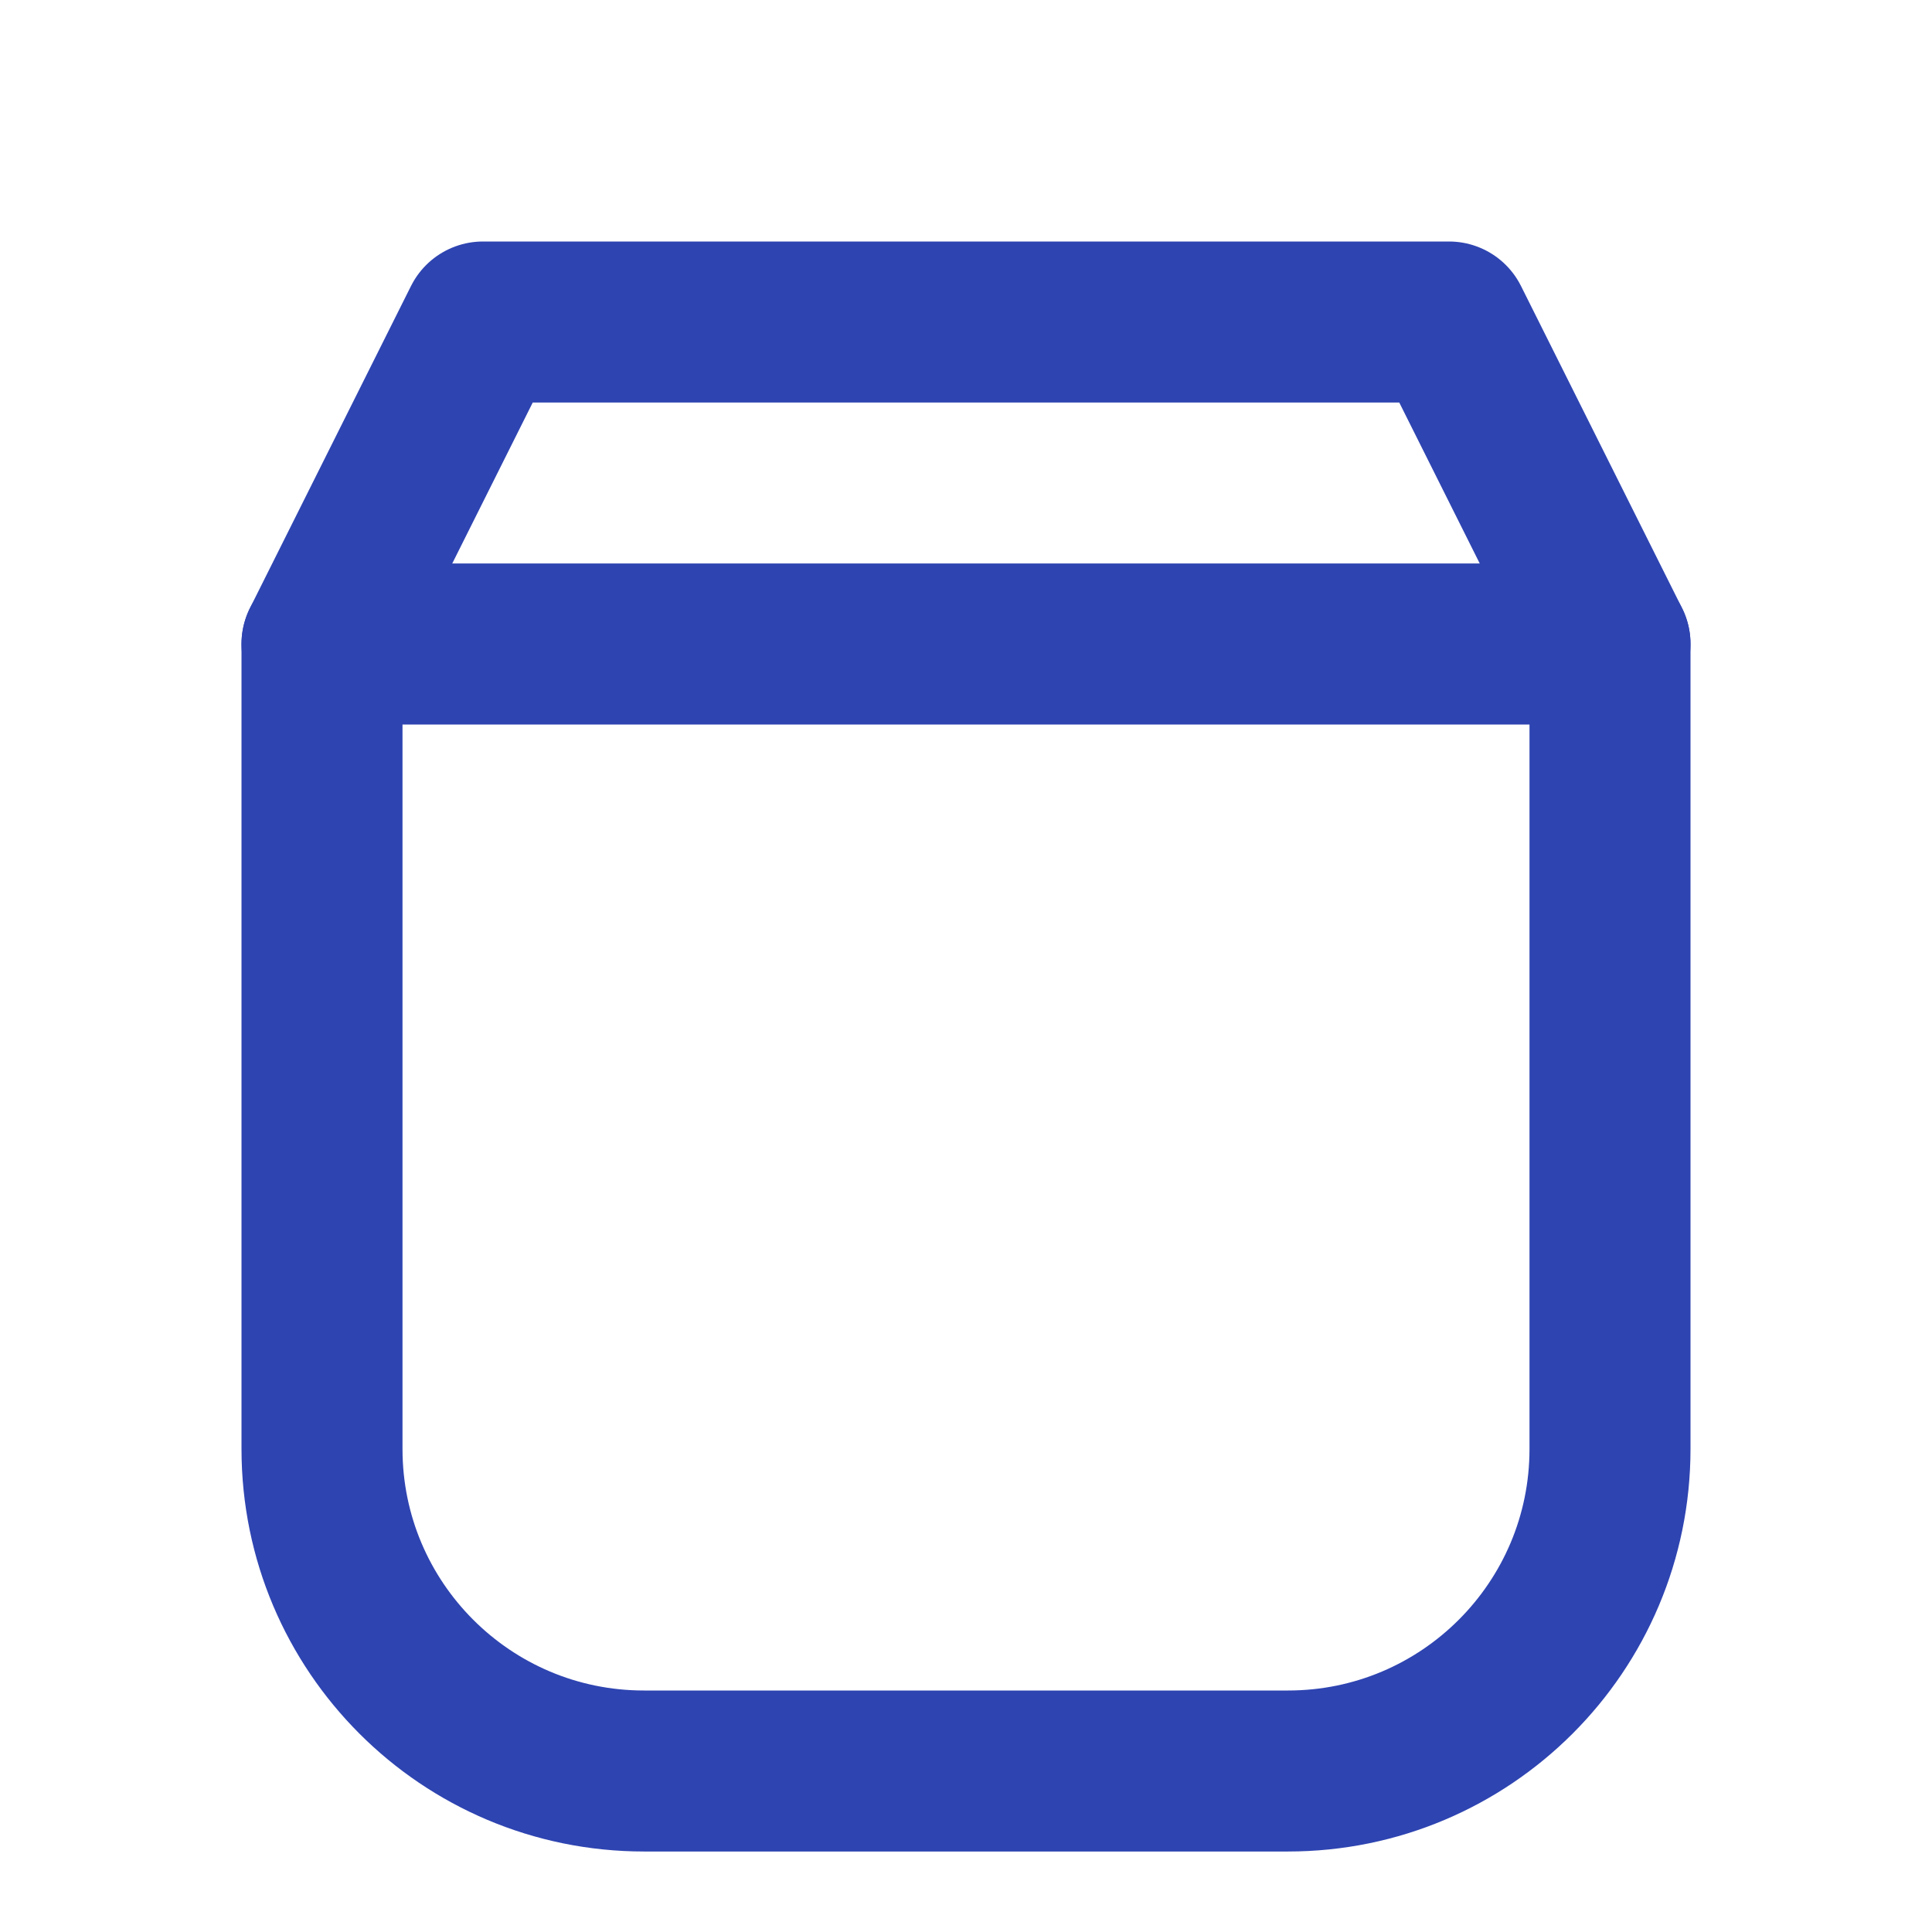
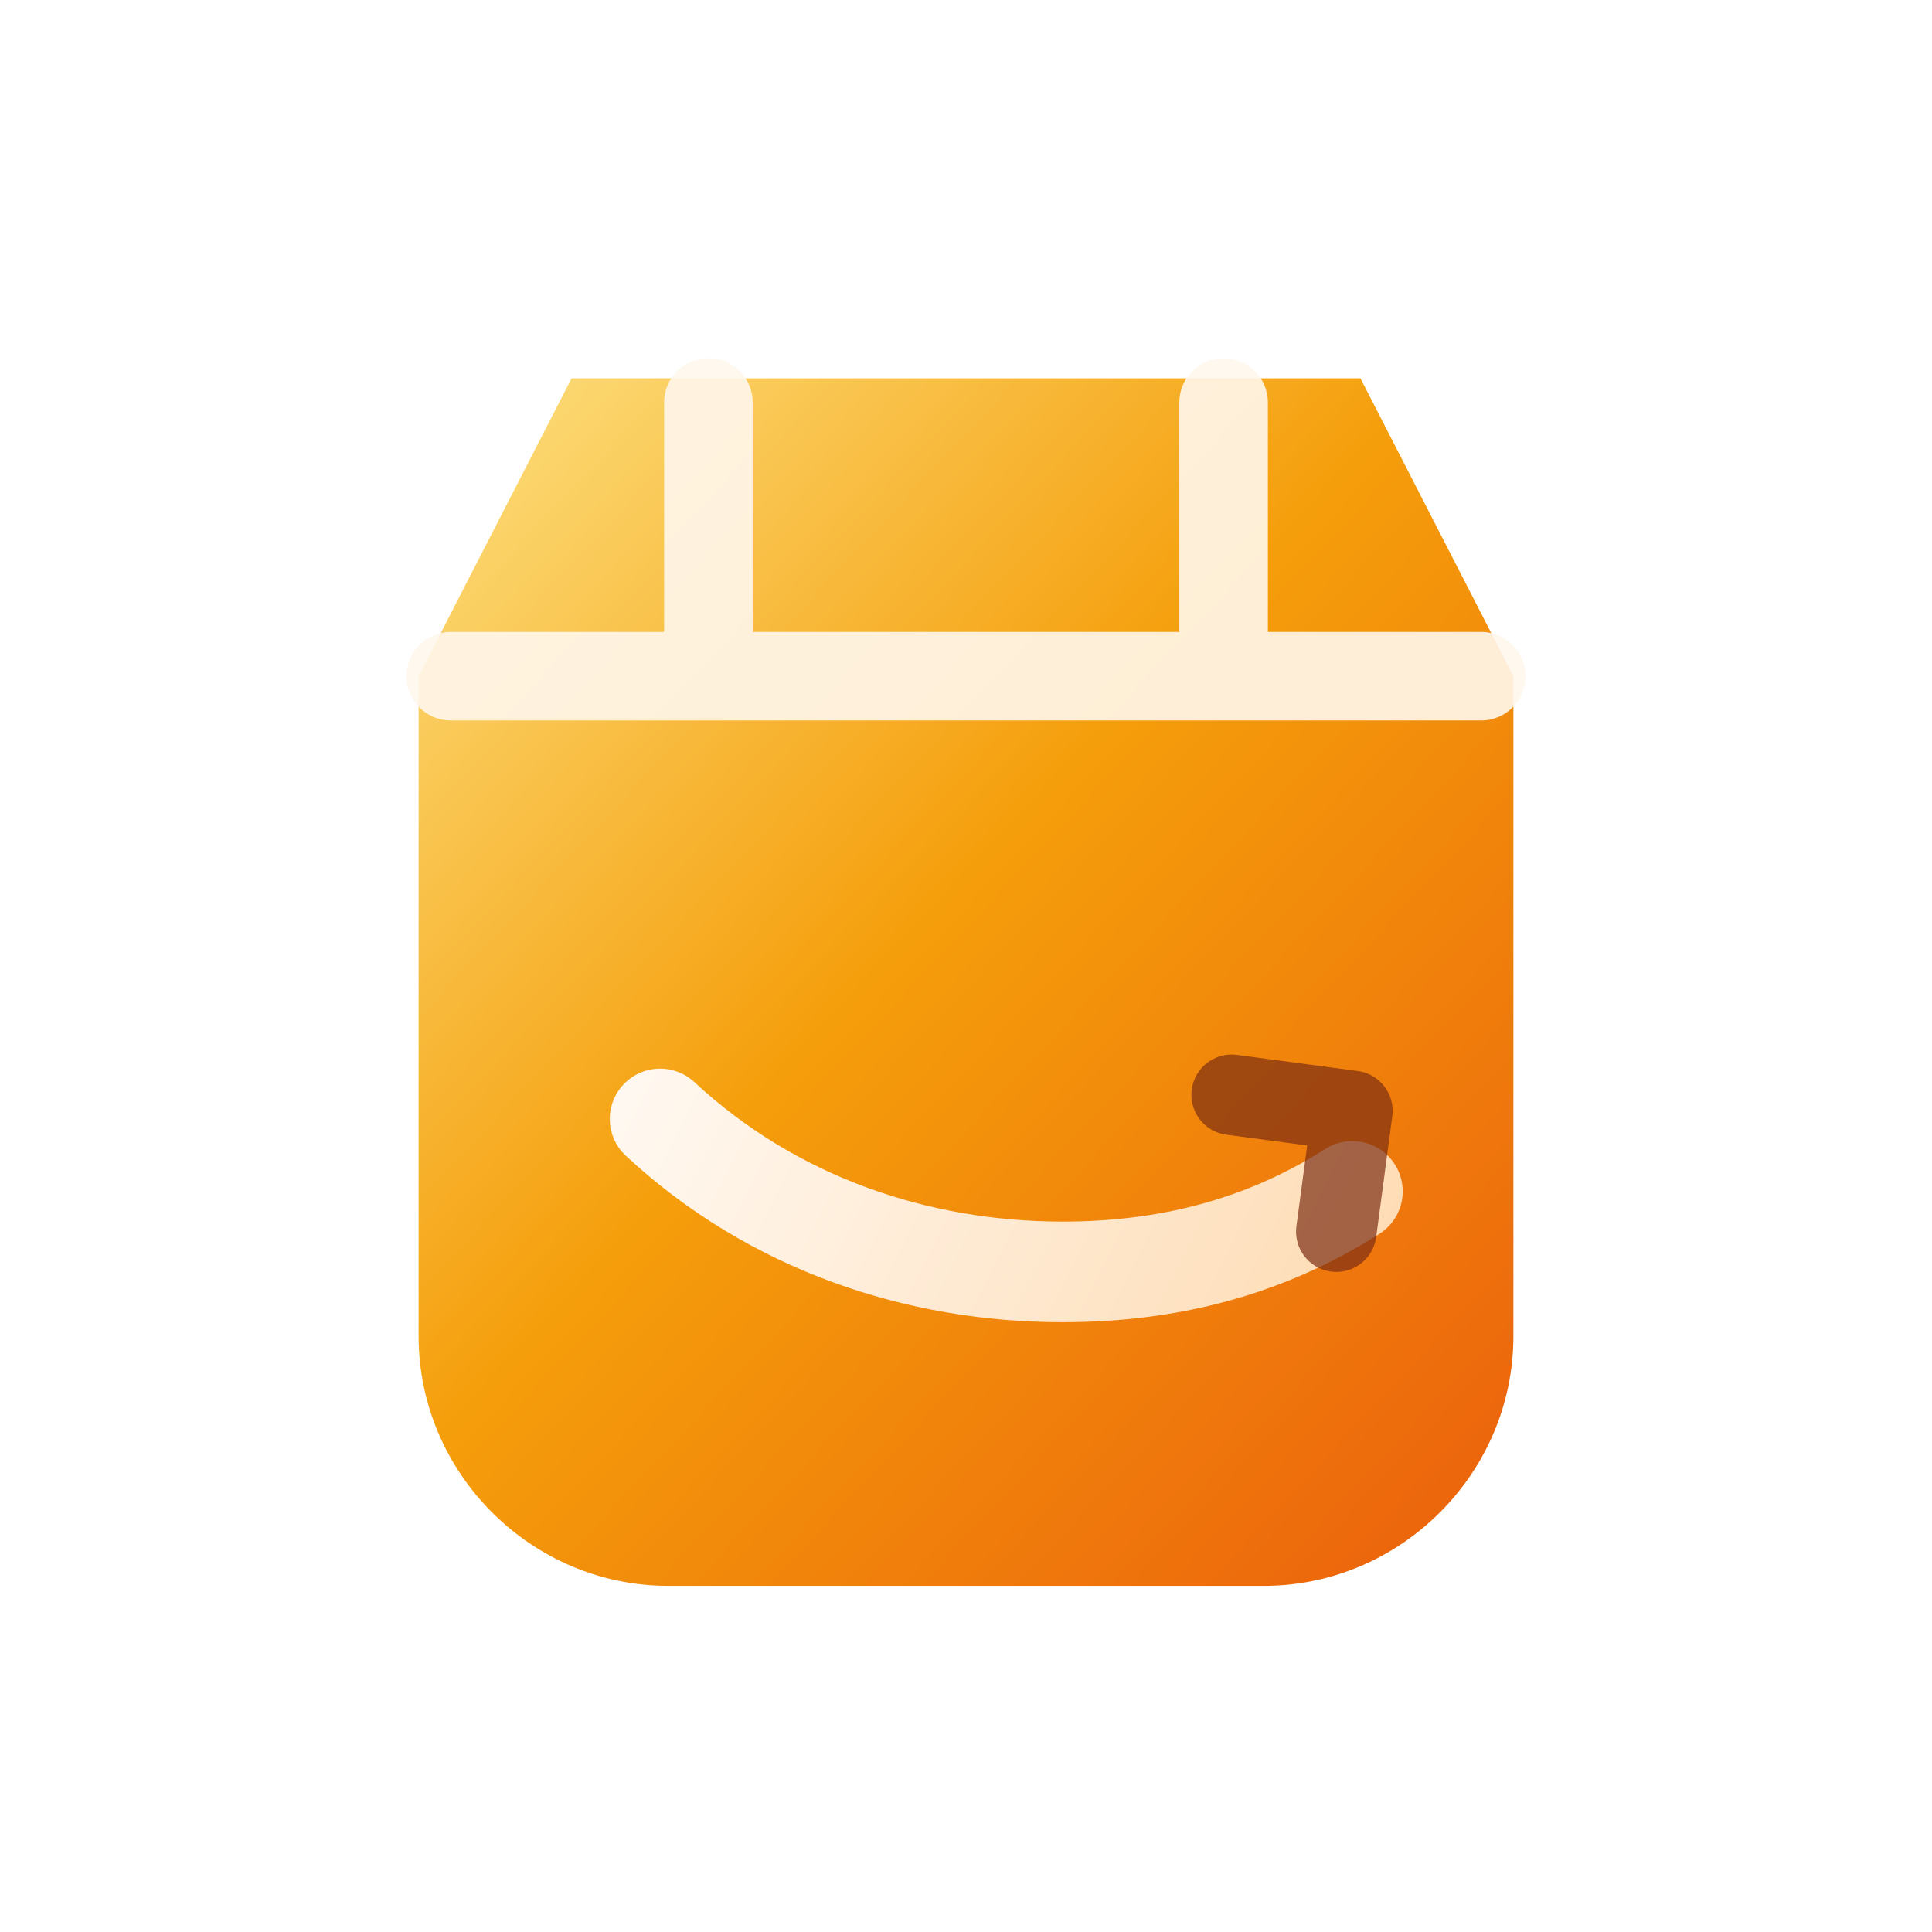
- <svg xmlns="http://www.w3.org/2000/svg" viewBox="0 0 24 24" fill="none" stroke="#2e44b1" stroke-width="2" stroke-linecap="round" stroke-linejoin="round">
-   <path d="M4 8h16v10a4 4 0 0 1-4 4H8a4 4 0 0 1-4-4Z" />
-   <path d="M4 8l2-4h12l2 4" />
+ <svg xmlns="http://www.w3.org/2000/svg" viewBox="0 0 24 24" fill="none">
+   <defs>
+     <linearGradient id="g" x1="4" y1="5" x2="20" y2="20" gradientUnits="userSpaceOnUse">
+       <stop stop-color="#fde68a" />
+       <stop offset=".45" stop-color="#f59e0b" />
+       <stop offset="1" stop-color="#ea580c" />
+     </linearGradient>
+     <linearGradient id="s" x1="6" y1="12" x2="18" y2="18" gradientUnits="userSpaceOnUse">
+       <stop stop-color="#ffffff" />
+       <stop offset="1" stop-color="#fed7aa" />
+     </linearGradient>
+   </defs>
+   <path d="M5.2 8.4 7.1 4.7h9.8l1.9 3.7v8.2c0 1.7-1.4 3.1-3.1 3.1H8.3c-1.7 0-3.1-1.4-3.1-3.1V8.4Z" fill="url(#g)" />
+   <path d="M5.6 8.4h12.8M8.8 8.4V5M15.2 8.4V5" stroke="#fff7ed" stroke-width="1.1" stroke-linecap="round" opacity=".9" />
+   <path d="M8.2 13.9c1.4 1.3 3.2 1.9 5 1.9 1.3 0 2.5-.3 3.6-1" stroke="url(#s)" stroke-width="1.25" stroke-linecap="round" />
+   <path d="m15.3 13.6 1.5.2-.2 1.5" stroke="#7c2d12" stroke-width="1" stroke-linecap="round" stroke-linejoin="round" opacity=".7" />
</svg>
